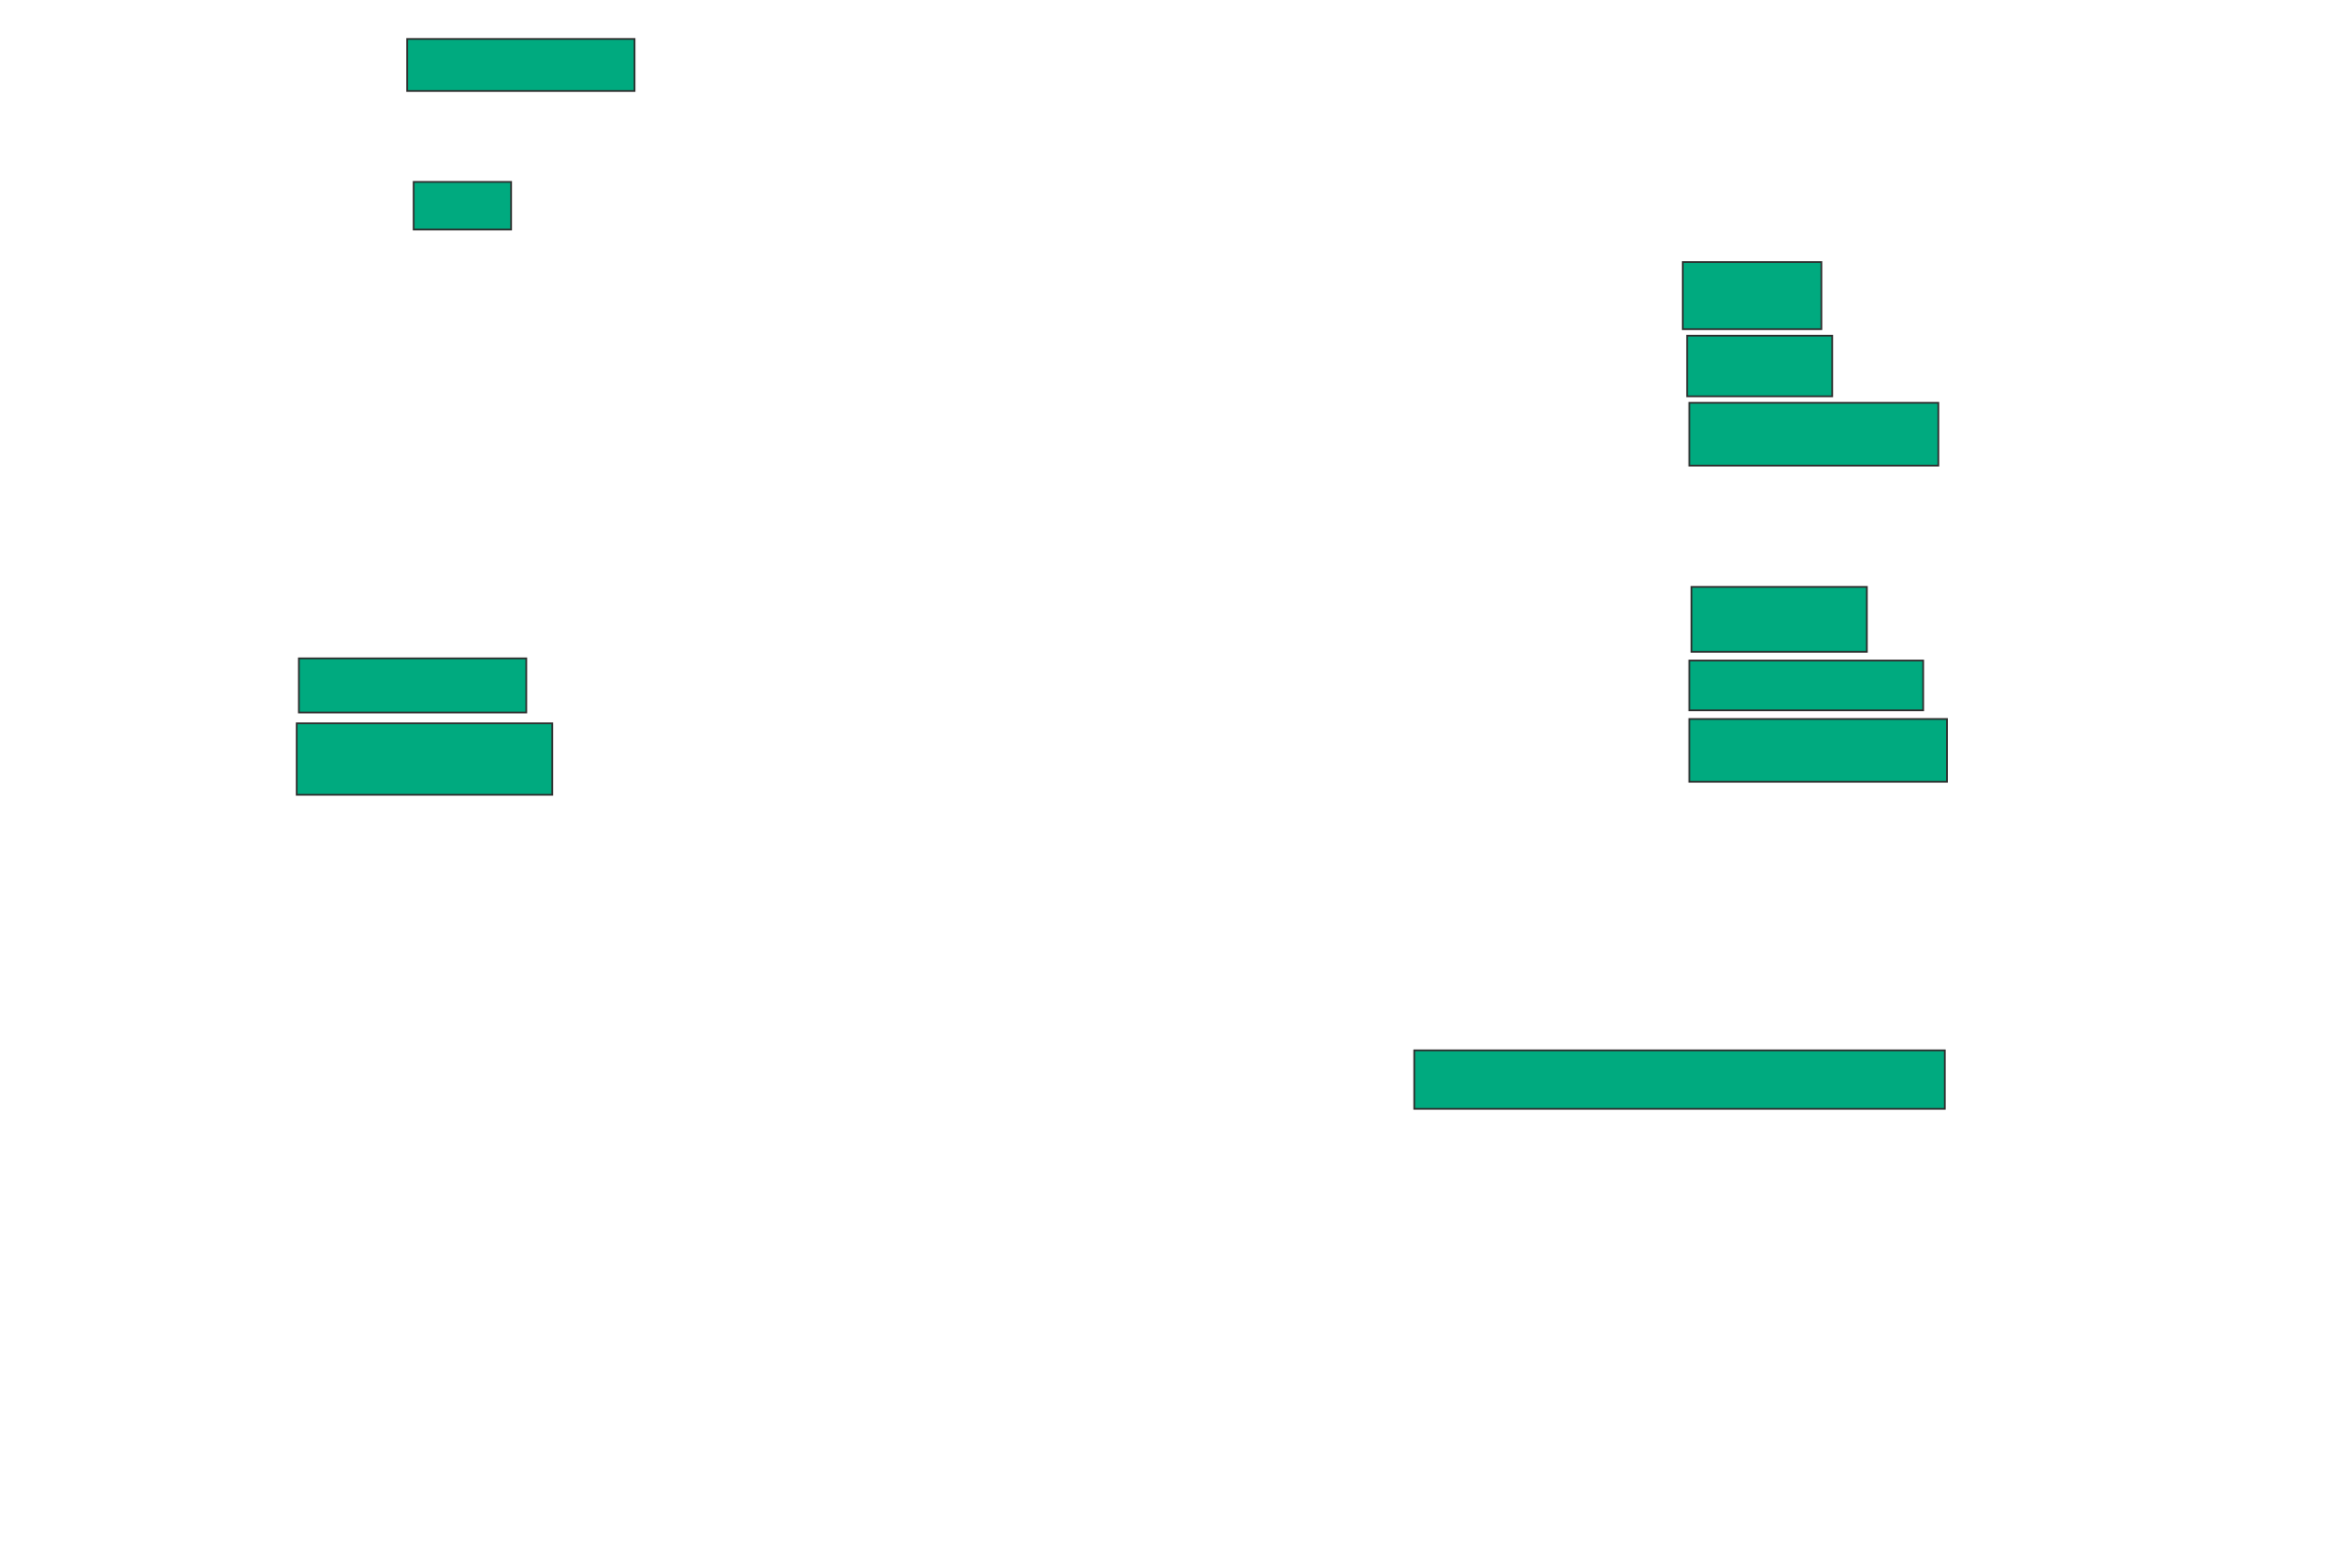
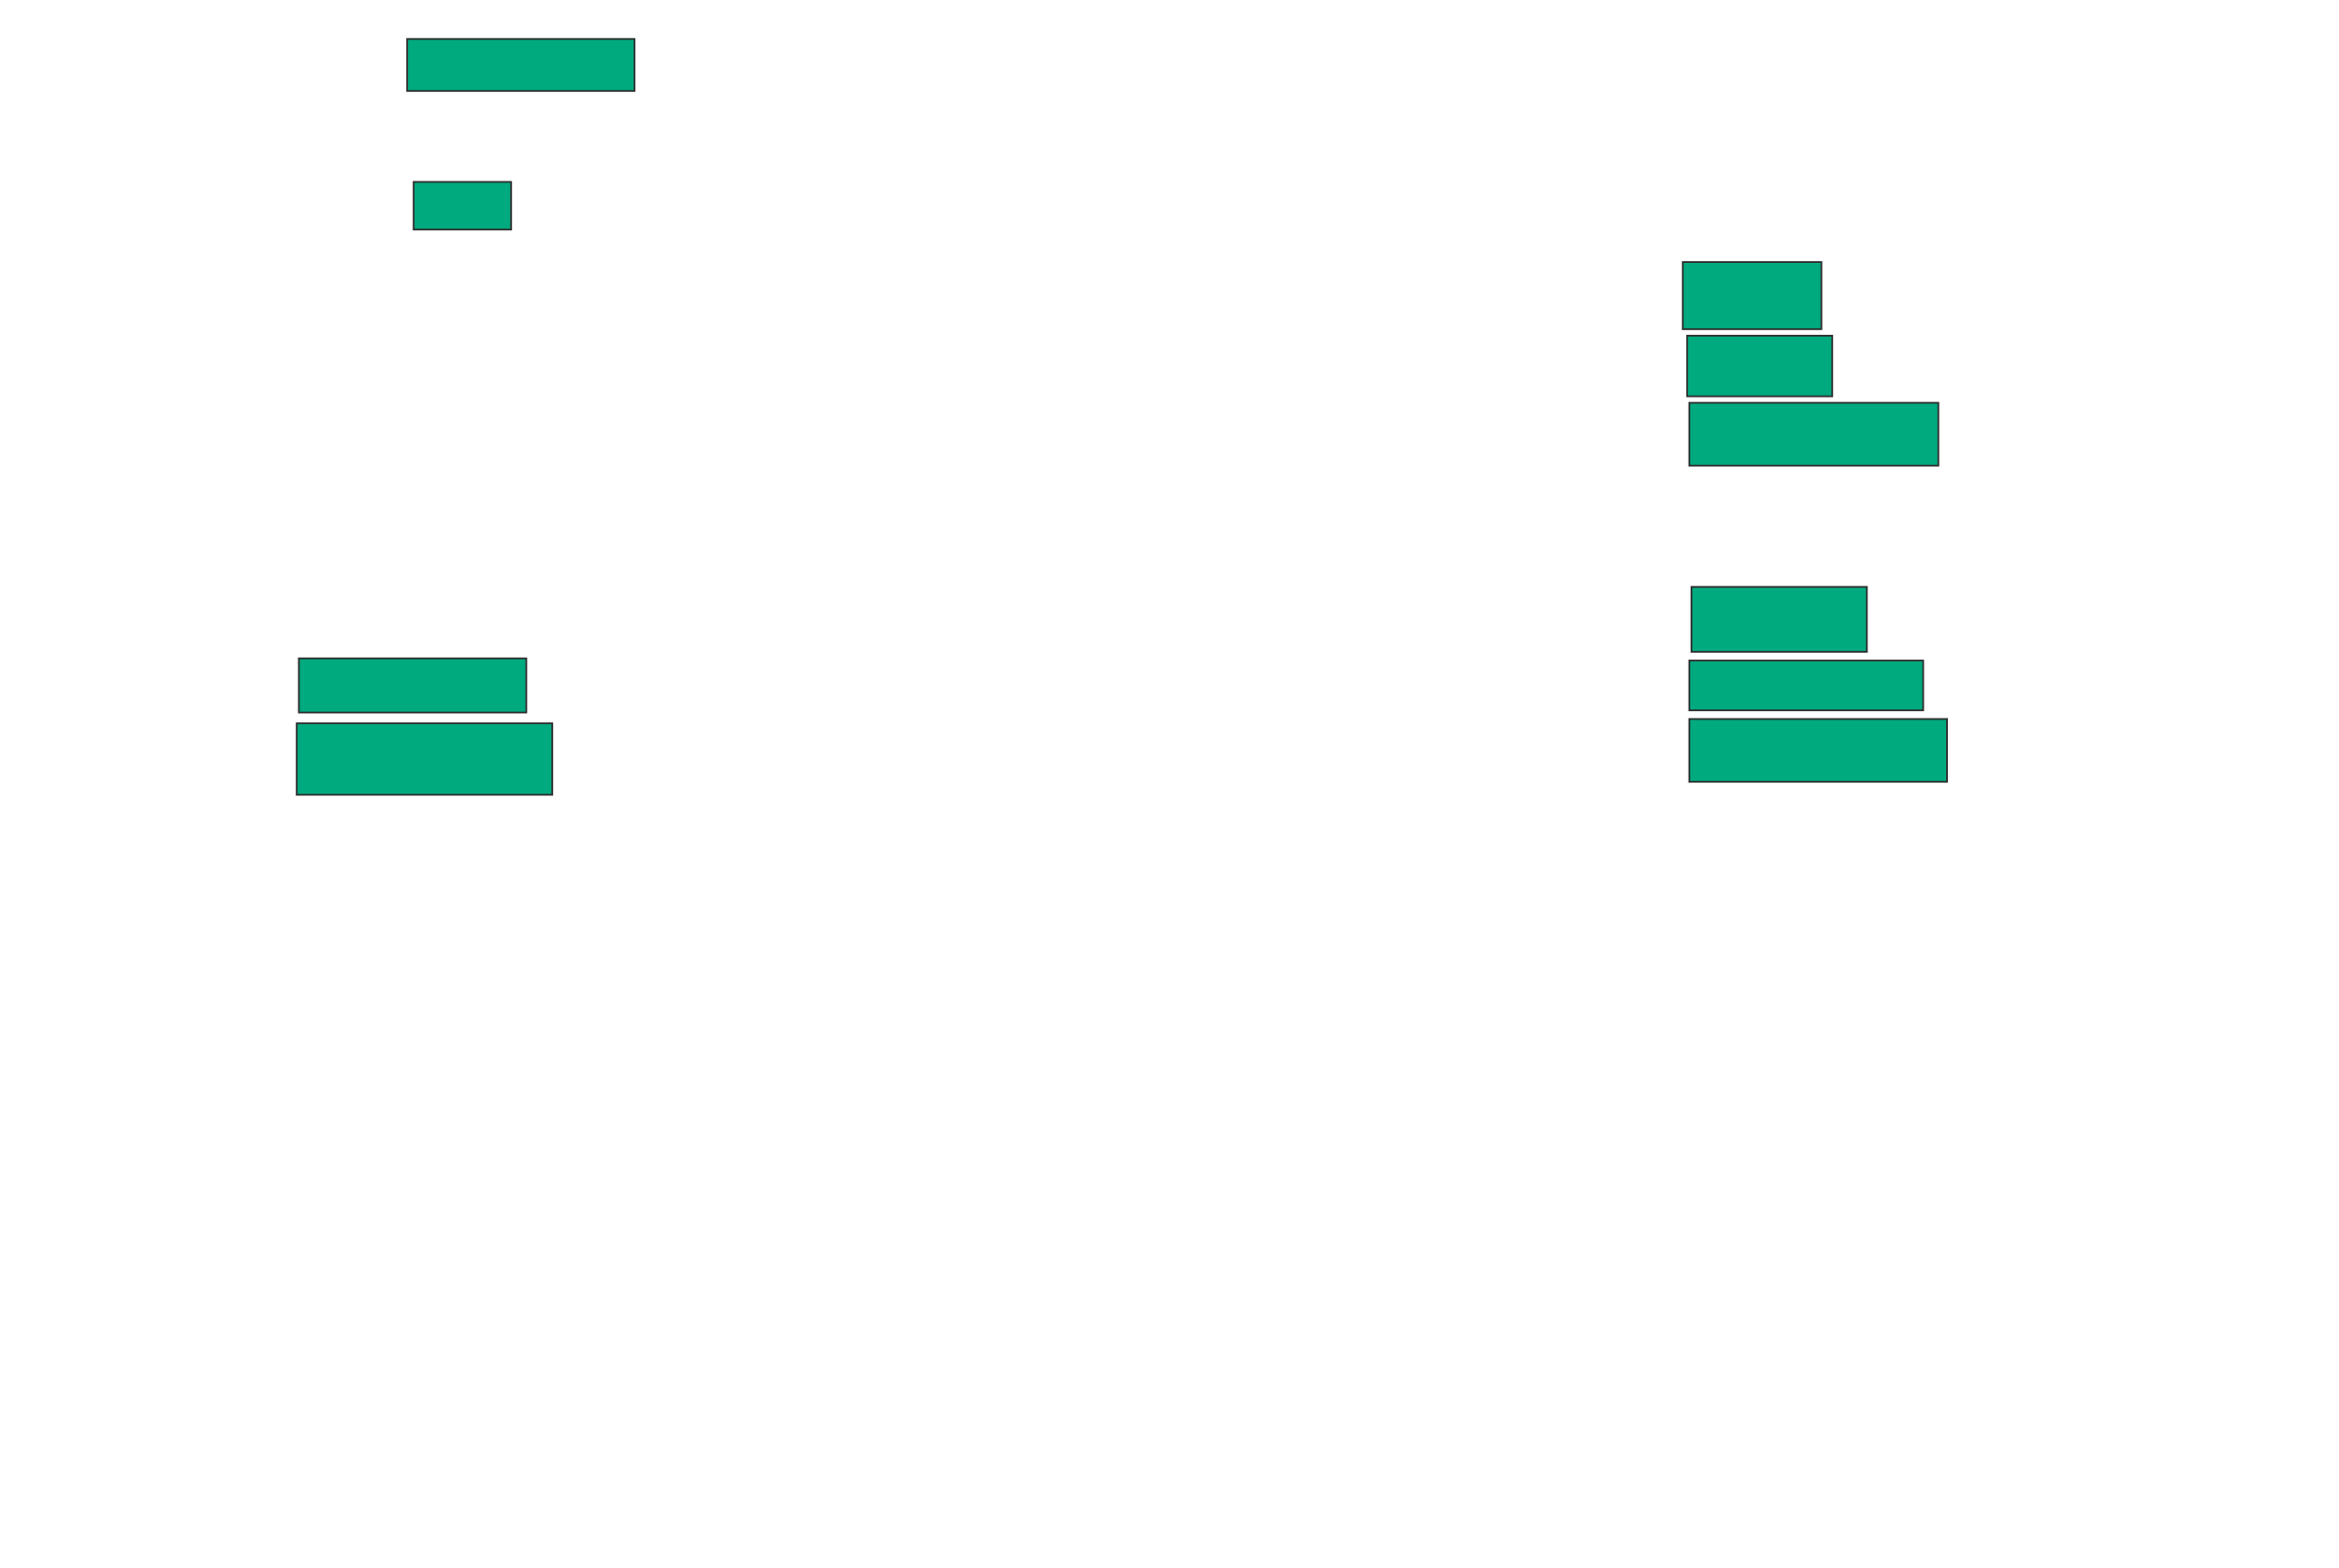
<svg xmlns="http://www.w3.org/2000/svg" width="1350" height="905">
  <g>
  </g>
  <g>
-     <rect stroke="#2D2D2D" id="80bc8e221f8243a58ec859fef4f9358c-ao-1" height="30" width="131.25" y="22.5" x="235" fill="#00AA7F" />
-     <rect id="80bc8e221f8243a58ec859fef4f9358c-ao-3" height="27.5" width="56.25" y="105" x="238.75" stroke-linecap="null" stroke-linejoin="null" stroke-dasharray="null" stroke="#2D2D2D" fill="#00AA7F" />
-     <rect id="80bc8e221f8243a58ec859fef4f9358c-ao-4" height="31.25" width="131.25" y="380" x="172.5" stroke-linecap="null" stroke-linejoin="null" stroke-dasharray="null" stroke="#2D2D2D" fill="#00AA7F" />
-     <rect id="80bc8e221f8243a58ec859fef4f9358c-ao-5" height="41.25" width="147.5" y="417.5" x="171.25" stroke-linecap="null" stroke-linejoin="null" stroke-dasharray="null" stroke="#2D2D2D" fill="#00AA7F" />
-     <rect stroke="#2D2D2D" id="80bc8e221f8243a58ec859fef4f9358c-ao-6" height="38.75" width="80" y="151.25" x="971.25" stroke-linecap="null" stroke-linejoin="null" stroke-dasharray="null" fill="#00AA7F" />
-     <rect id="80bc8e221f8243a58ec859fef4f9358c-ao-7" height="35" width="83.75" y="193.75" x="973.75" stroke-linecap="null" stroke-linejoin="null" stroke-dasharray="null" stroke="#2D2D2D" fill="#00AA7F" />
-     <rect id="80bc8e221f8243a58ec859fef4f9358c-ao-8" height="36.25" width="143.75" y="232.5" x="975" stroke-linecap="null" stroke-linejoin="null" stroke-dasharray="null" stroke="#2D2D2D" fill="#00AA7F" />
-     <rect id="80bc8e221f8243a58ec859fef4f9358c-ao-9" height="37.5" width="101.25" y="338.75" x="976.25" stroke-linecap="null" stroke-linejoin="null" stroke-dasharray="null" stroke="#2D2D2D" fill="#00AA7F" />
-     <rect id="80bc8e221f8243a58ec859fef4f9358c-ao-10" height="28.75" width="135" y="381.25" x="975" stroke-linecap="null" stroke-linejoin="null" stroke-dasharray="null" stroke="#2D2D2D" fill="#00AA7F" />
-     <rect stroke="#2D2D2D" id="80bc8e221f8243a58ec859fef4f9358c-ao-11" height="36.25" width="148.75" y="415" x="975" stroke-linecap="null" stroke-linejoin="null" stroke-dasharray="null" fill="#00AA7F" />
-     <rect id="80bc8e221f8243a58ec859fef4f9358c-ao-12" height="33.75" width="306.25" y="606.25" x="816.25" stroke-linecap="null" stroke-linejoin="null" stroke-dasharray="null" stroke="#2D2D2D" fill="#00AA7F" />
+     <rect fill="#00AA7F" x="235" y="22.5" width="131.25" height="30" id="80bc8e221f8243a58ec859fef4f9358c-ao-1" stroke="#2D2D2D" />
+     <rect fill="#00AA7F" stroke="#2D2D2D" stroke-dasharray="null" stroke-linejoin="null" stroke-linecap="null" x="238.75" y="105" width="56.25" height="27.5" id="80bc8e221f8243a58ec859fef4f9358c-ao-3" />
+     <rect fill="#00AA7F" stroke="#2D2D2D" stroke-dasharray="null" stroke-linejoin="null" stroke-linecap="null" x="172.5" y="380" width="131.25" height="31.25" id="80bc8e221f8243a58ec859fef4f9358c-ao-4" />
+     <rect fill="#00AA7F" stroke="#2D2D2D" stroke-dasharray="null" stroke-linejoin="null" stroke-linecap="null" x="171.25" y="417.5" width="147.5" height="41.25" id="80bc8e221f8243a58ec859fef4f9358c-ao-5" />
+     <rect fill="#00AA7F" stroke-dasharray="null" stroke-linejoin="null" stroke-linecap="null" x="971.25" y="151.25" width="80" height="38.75" id="80bc8e221f8243a58ec859fef4f9358c-ao-6" stroke="#2D2D2D" />
+     <rect fill="#00AA7F" stroke="#2D2D2D" stroke-dasharray="null" stroke-linejoin="null" stroke-linecap="null" x="973.75" y="193.75" width="83.75" height="35" id="80bc8e221f8243a58ec859fef4f9358c-ao-7" />
+     <rect fill="#00AA7F" stroke="#2D2D2D" stroke-dasharray="null" stroke-linejoin="null" stroke-linecap="null" x="975" y="232.5" width="143.75" height="36.25" id="80bc8e221f8243a58ec859fef4f9358c-ao-8" />
+     <rect fill="#00AA7F" stroke="#2D2D2D" stroke-dasharray="null" stroke-linejoin="null" stroke-linecap="null" x="976.25" y="338.75" width="101.25" height="37.5" id="80bc8e221f8243a58ec859fef4f9358c-ao-9" />
+     <rect fill="#00AA7F" stroke="#2D2D2D" stroke-dasharray="null" stroke-linejoin="null" stroke-linecap="null" x="975" y="381.25" width="135" height="28.75" id="80bc8e221f8243a58ec859fef4f9358c-ao-10" />
+     <rect fill="#00AA7F" stroke-dasharray="null" stroke-linejoin="null" stroke-linecap="null" x="975" y="415" width="148.75" height="36.25" id="80bc8e221f8243a58ec859fef4f9358c-ao-11" stroke="#2D2D2D" />
  </g>
</svg>
